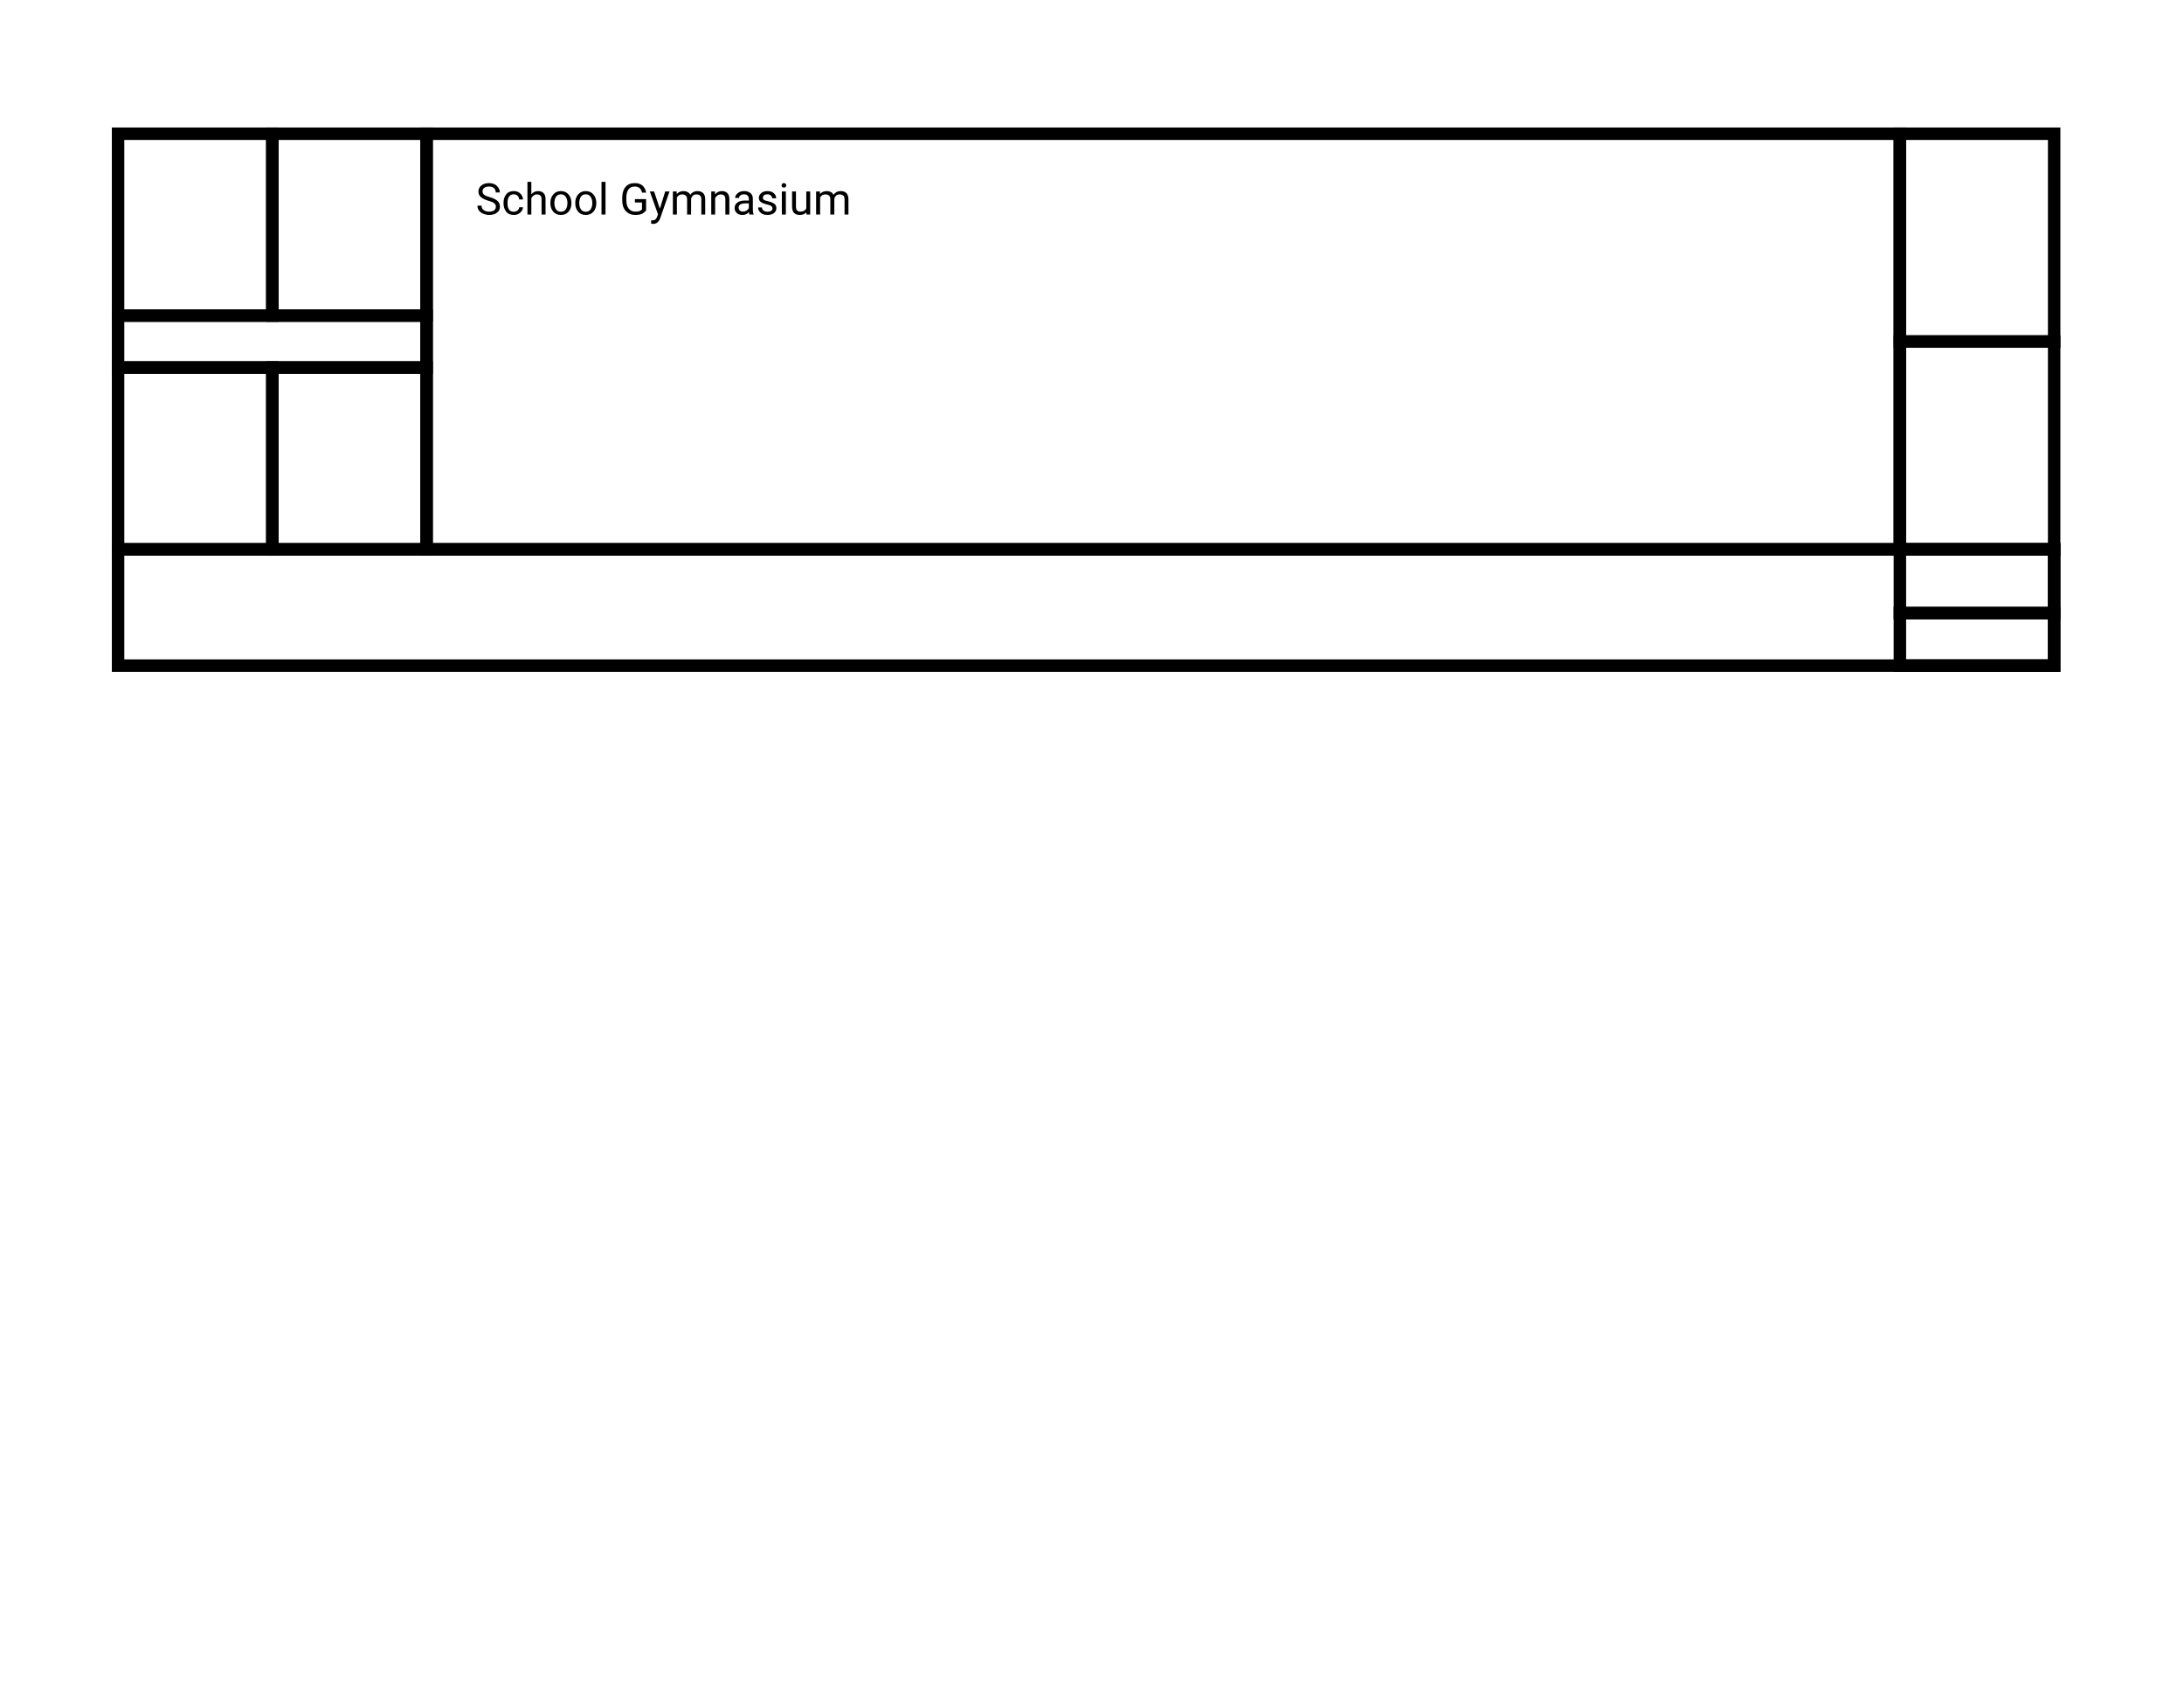
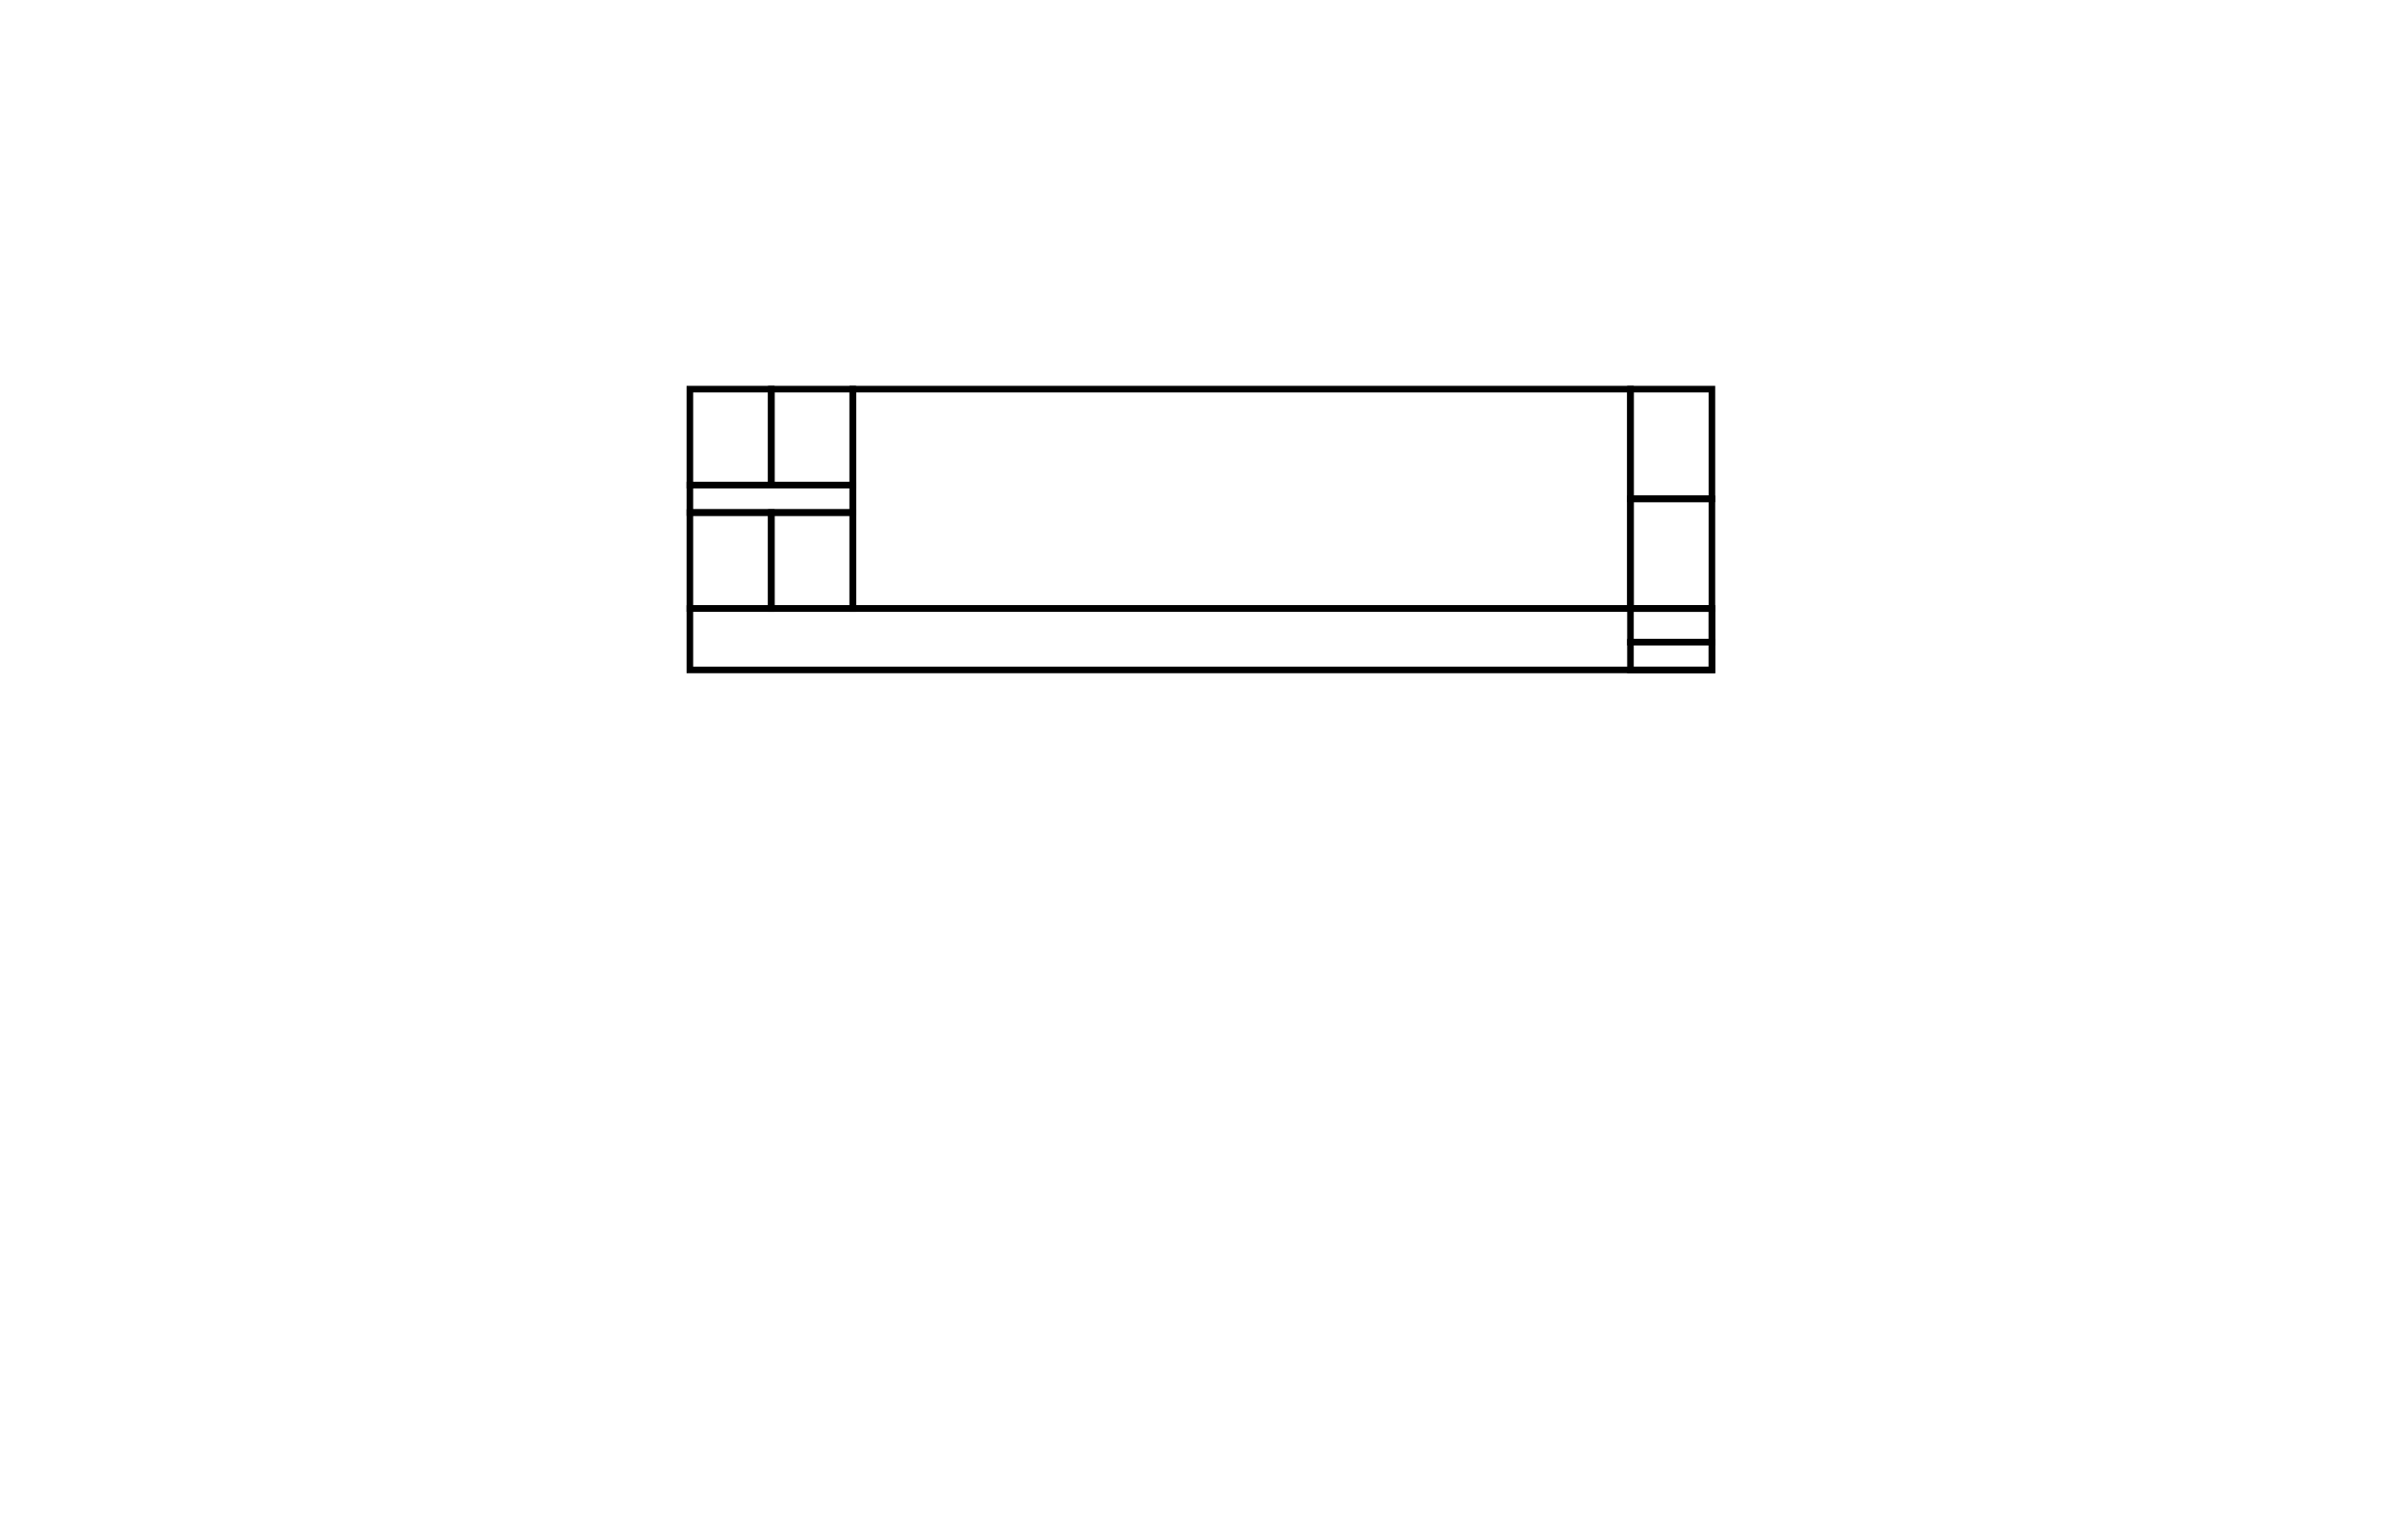
- <svg xmlns="http://www.w3.org/2000/svg" viewBox="0 0 350.53 270.95">
+ <svg xmlns="http://www.w3.org/2000/svg" viewBox="0 0 732.13 464.59">
  <defs>
-     <style>.cls-1{fill:none;stroke:#000;stroke-miterlimit:10;stroke-width:2px;}.cls-2{font-size:7px;font-family:Roboto-Regular, Roboto;}</style>
+     <style>.cls-1{fill:none;stroke:#000;stroke-miterlimit:10;stroke-width:2px;}</style>
  </defs>
  <g id="Layer_2" data-name="Layer 2">
-     <rect class="cls-1" x="68.46" y="21.46" width="236.46" height="66.69" />
-     <rect class="cls-1" x="304.93" y="54.8" width="24.76" height="33.35" />
-     <rect class="cls-1" x="304.93" y="21.46" width="24.76" height="33.35" />
-     <rect class="cls-1" x="43.71" y="21.46" width="24.76" height="29.18" />
-     <rect class="cls-1" x="43.71" y="58.97" width="24.76" height="29.18" />
-     <rect class="cls-1" x="18.95" y="58.97" width="24.76" height="29.18" />
-     <rect class="cls-1" x="18.95" y="21.46" width="24.76" height="29.18" />
-     <rect class="cls-1" x="18.95" y="50.64" width="49.52" height="8.34" />
-     <rect class="cls-1" x="18.95" y="88.15" width="310.74" height="18.66" />
-     <rect class="cls-1" x="304.93" y="98.38" width="24.76" height="8.43" />
-     <rect class="cls-1" x="304.93" y="88.15" width="24.76" height="10.23" />
-   </g>
-   <g id="Layer_4" data-name="Layer 4">
-     <text class="cls-2" transform="translate(76.35 34.43)">School Gymnasium</text>
+     <rect class="cls-1" x="259.27" y="118.28" width="236.46" height="66.69" />
+     <rect class="cls-1" x="495.73" y="151.63" width="24.76" height="33.35" />
+     <rect class="cls-1" x="495.73" y="118.28" width="24.76" height="33.35" />
+     <rect class="cls-1" x="234.51" y="118.28" width="24.76" height="29.18" />
+     <rect class="cls-1" x="234.51" y="155.79" width="24.76" height="29.18" />
+     <rect class="cls-1" x="209.75" y="155.79" width="24.76" height="29.18" />
+     <rect class="cls-1" x="209.75" y="118.28" width="24.76" height="29.18" />
+     <rect class="cls-1" x="209.75" y="147.46" width="49.52" height="8.34" />
+     <rect class="cls-1" x="209.75" y="184.97" width="310.74" height="18.66" />
+     <rect class="cls-1" x="495.73" y="195.21" width="24.76" height="8.43" />
+     <rect class="cls-1" x="495.73" y="184.97" width="24.76" height="10.23" />
  </g>
</svg>
